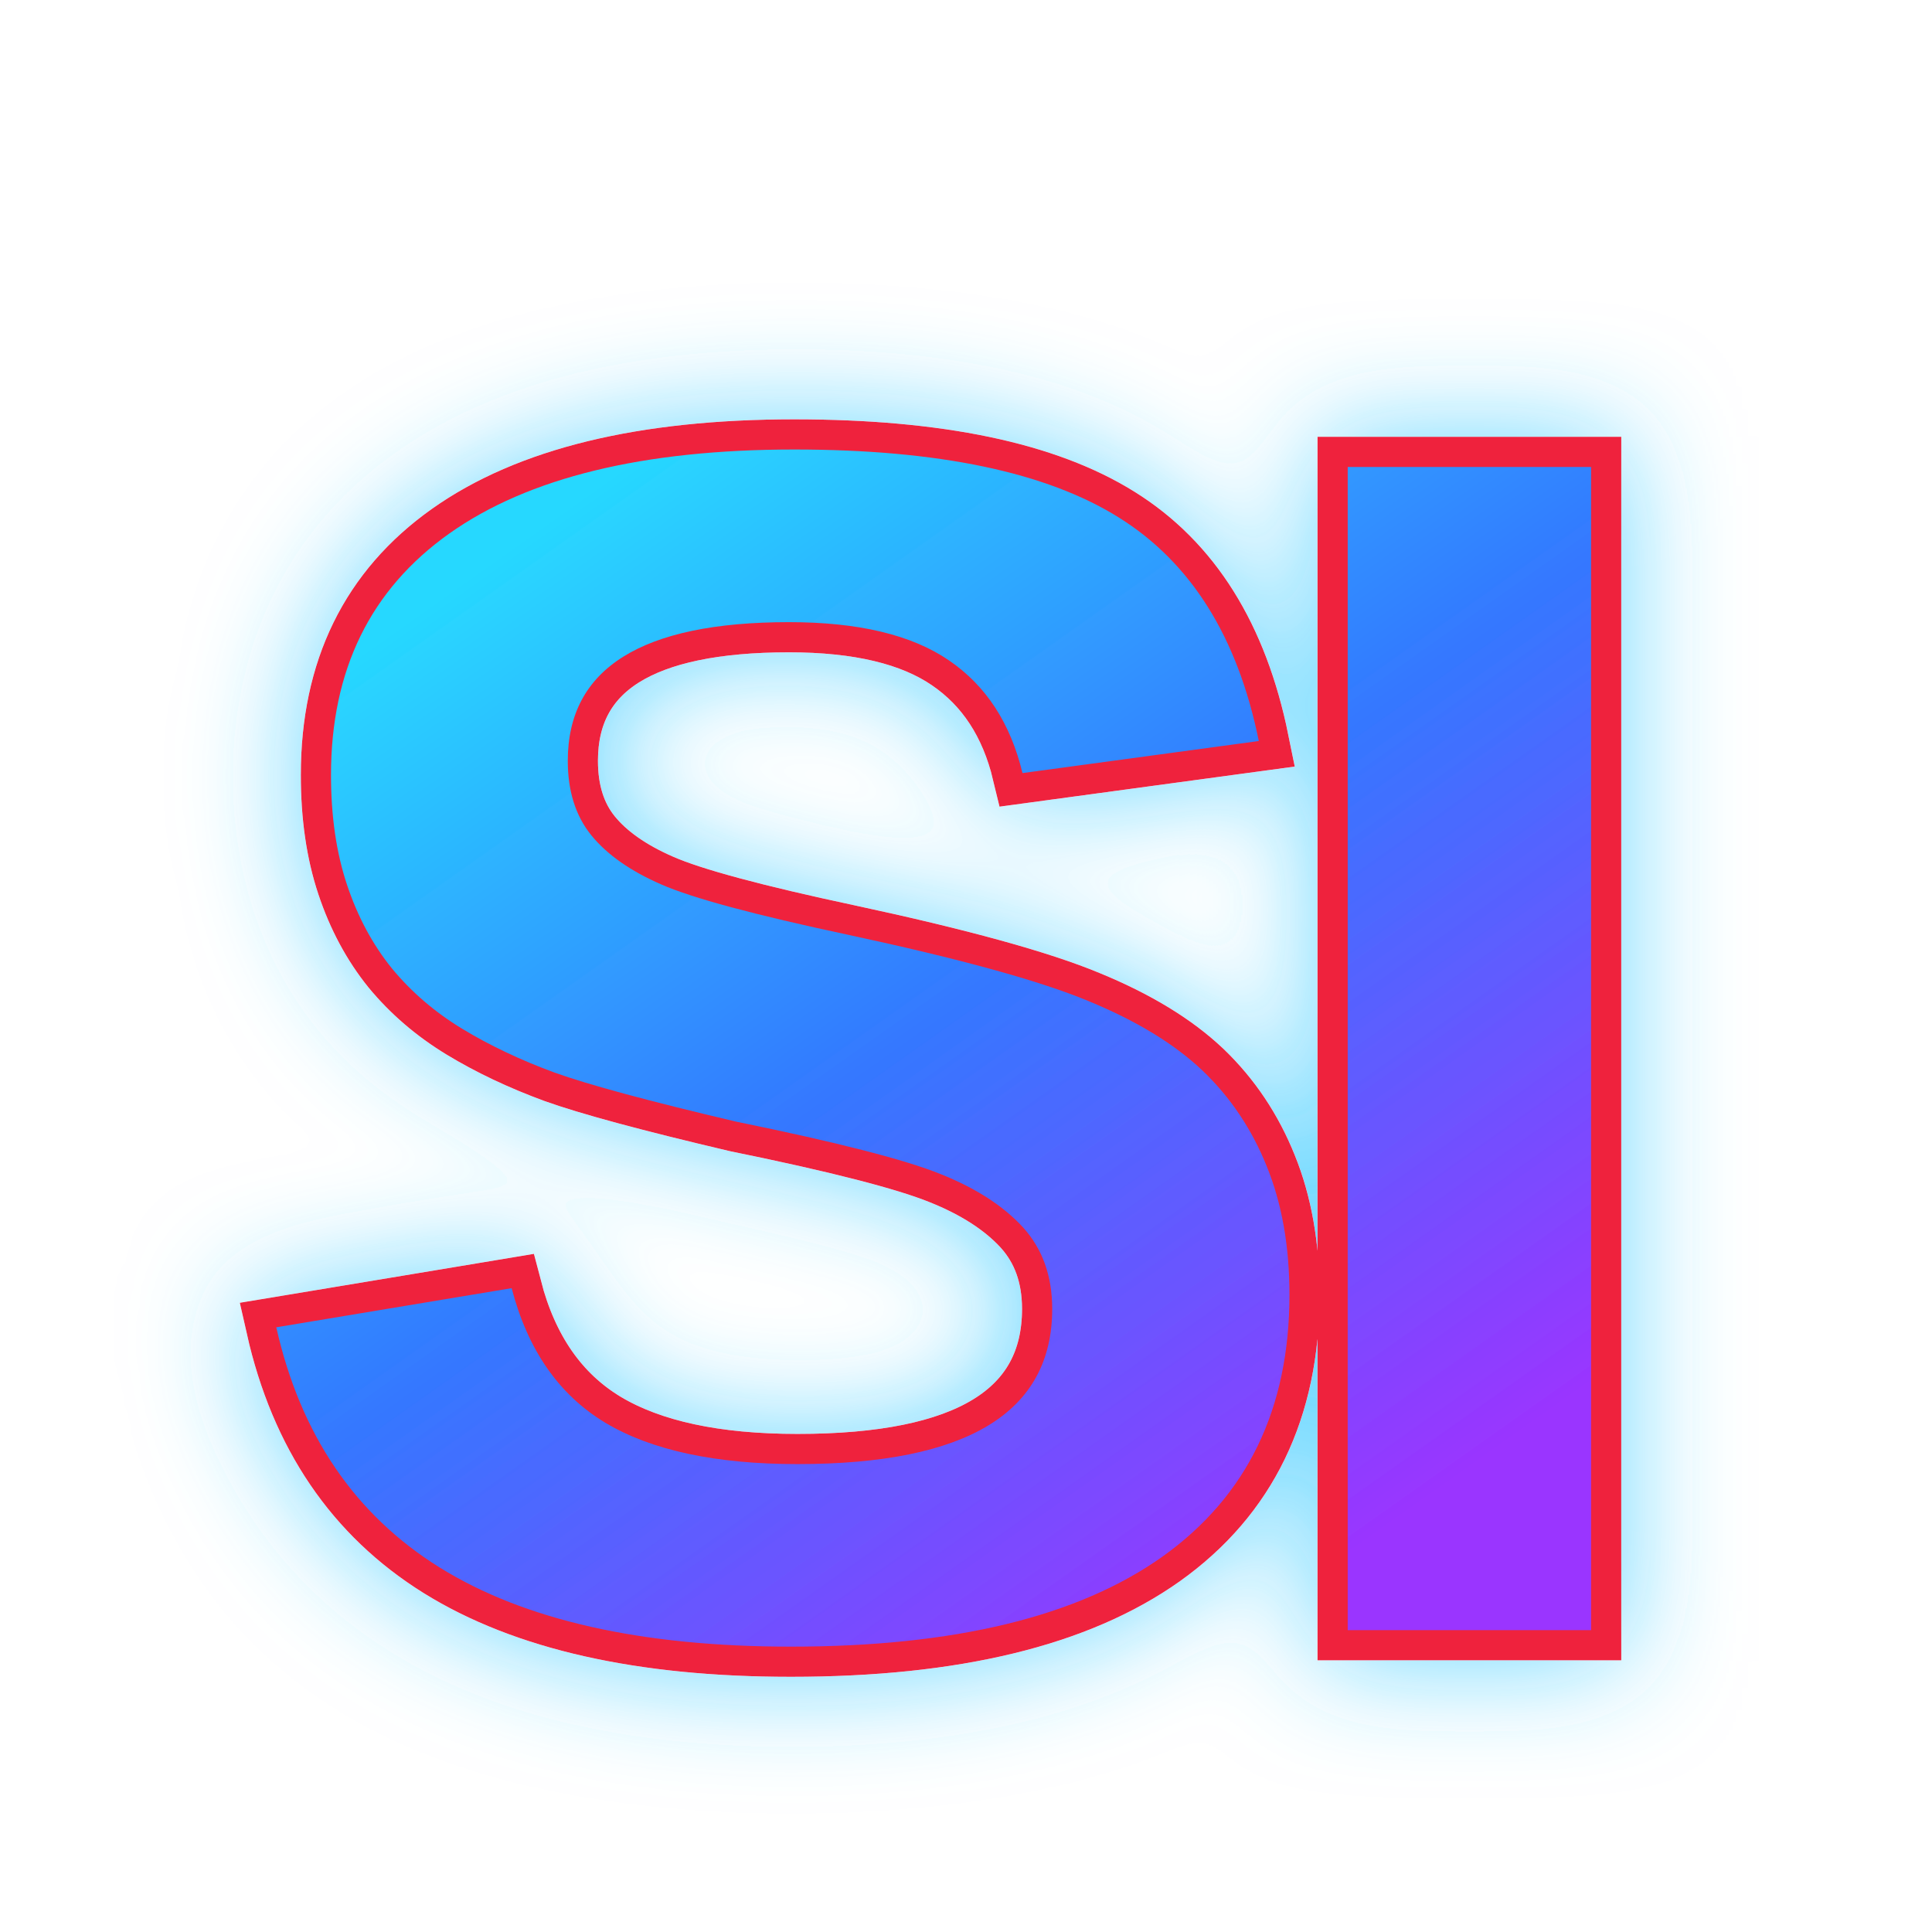
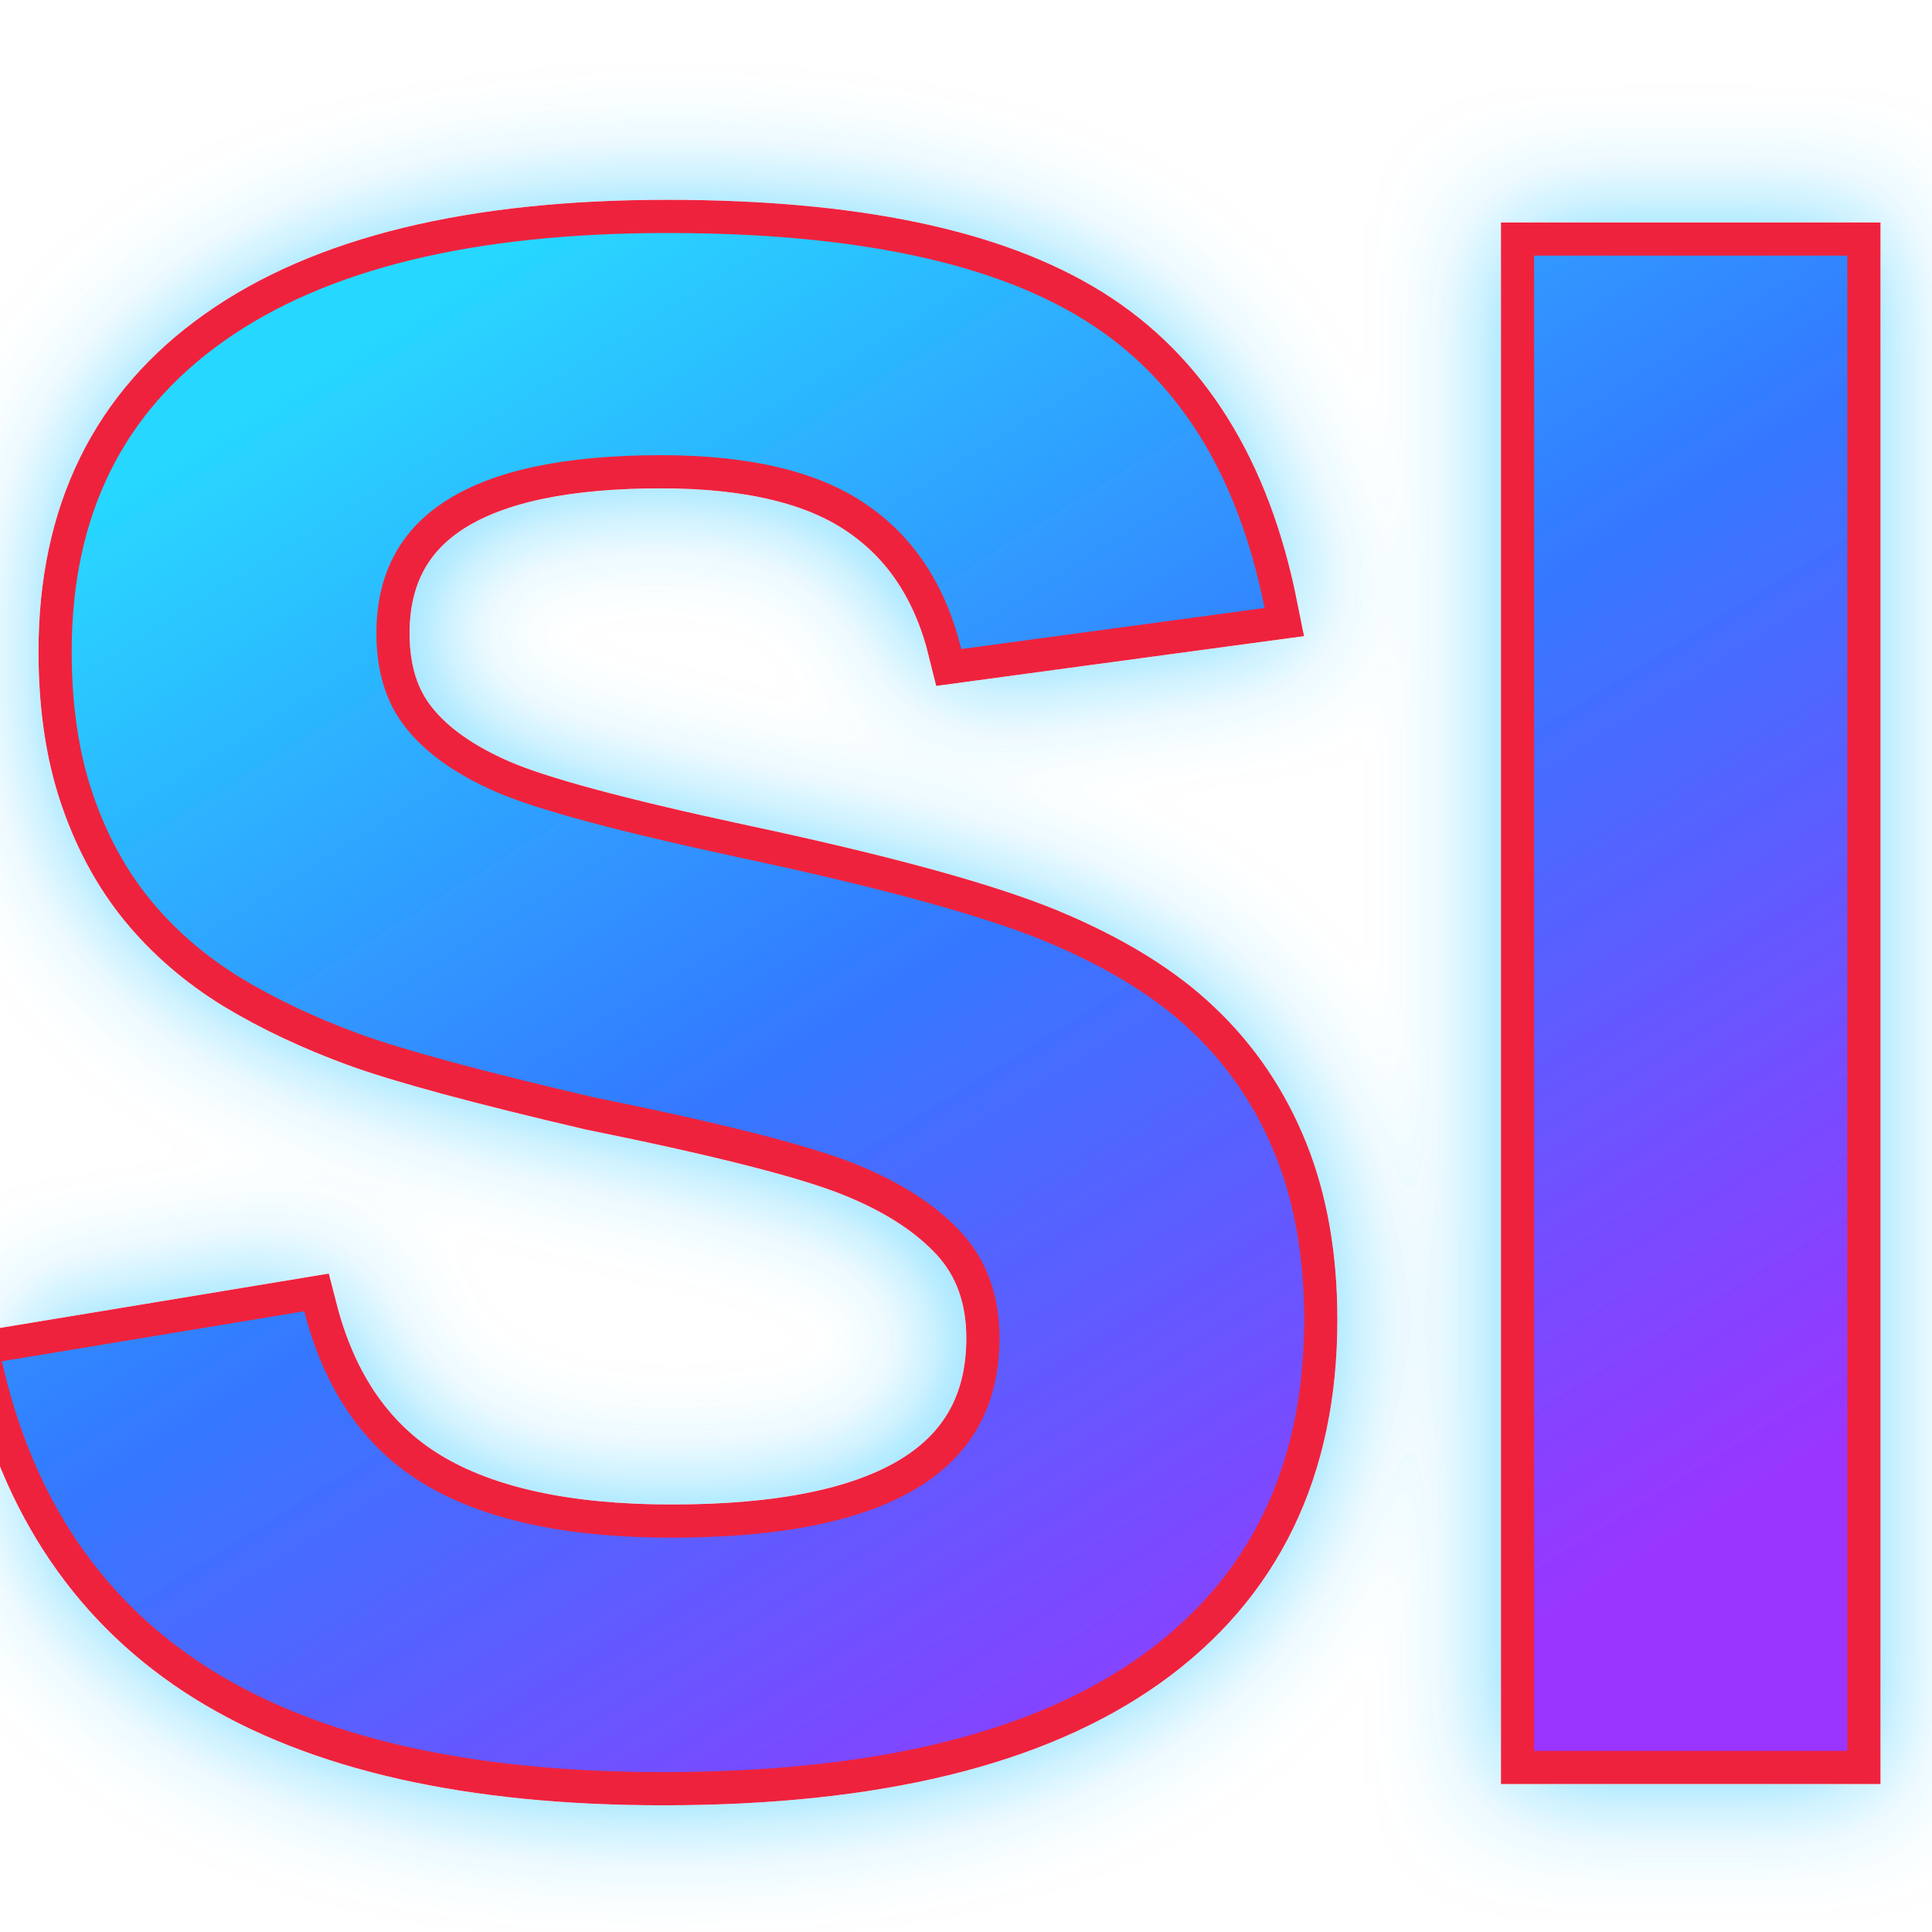
<svg xmlns="http://www.w3.org/2000/svg" viewBox="0 0 64 64" role="img" aria-label="Statistico">
  <defs>
    <linearGradient id="s-mark" x1="18%" y1="8%" x2="82%" y2="92%">
      <stop offset="0%" stop-color="#28d8ff" />
      <stop offset="48%" stop-color="#3478ff" />
      <stop offset="100%" stop-color="#9a35ff" />
    </linearGradient>
    <filter id="soft-glow" x="-20%" y="-20%" width="140%" height="140%">
      <feDropShadow dx="0" dy="0" stdDeviation="1.9" flood-color="#2fc8ff" flood-opacity=".7" />
    </filter>
  </defs>
-   <text x="32" y="54" text-anchor="middle" dominant-baseline="auto" font-family="Arial Black, Arial, Helvetica, sans-serif" font-size="56" font-weight="900" letter-spacing="-4" stroke="#ef233c" stroke-width="2" paint-order="stroke fill" fill="url(#s-mark)" filter="url(#soft-glow)">SI</text>
+   <text x="32" y="58" text-anchor="middle" textLength="62" lengthAdjust="spacingAndGlyphs" font-family="Arial Black, Arial, Helvetica, sans-serif" font-size="72" font-weight="900" stroke="#ef233c" stroke-width="2.2" paint-order="stroke fill" fill="url(#s-mark)" filter="url(#soft-glow)">SI</text>
</svg>
